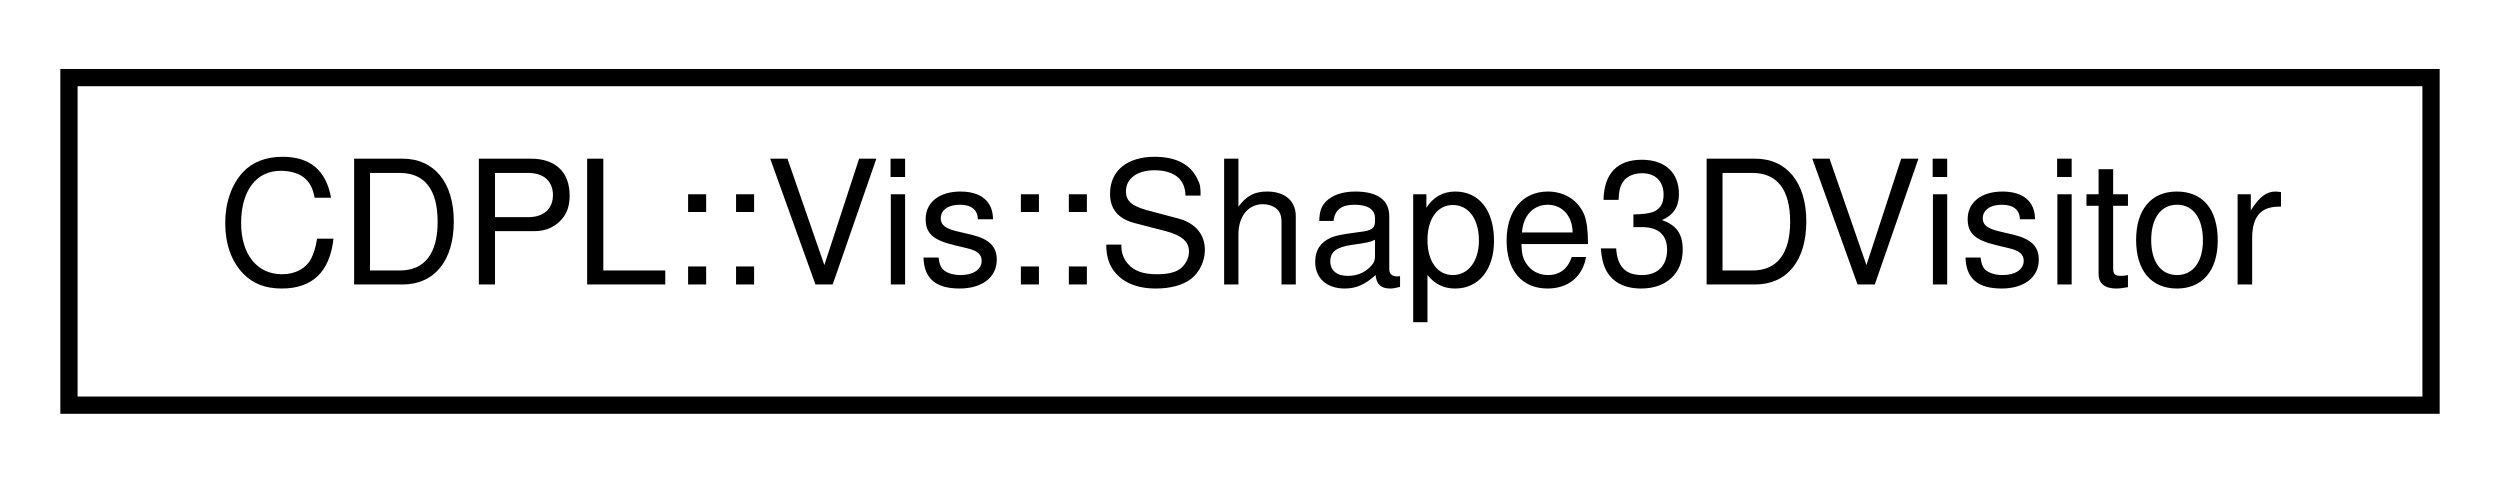
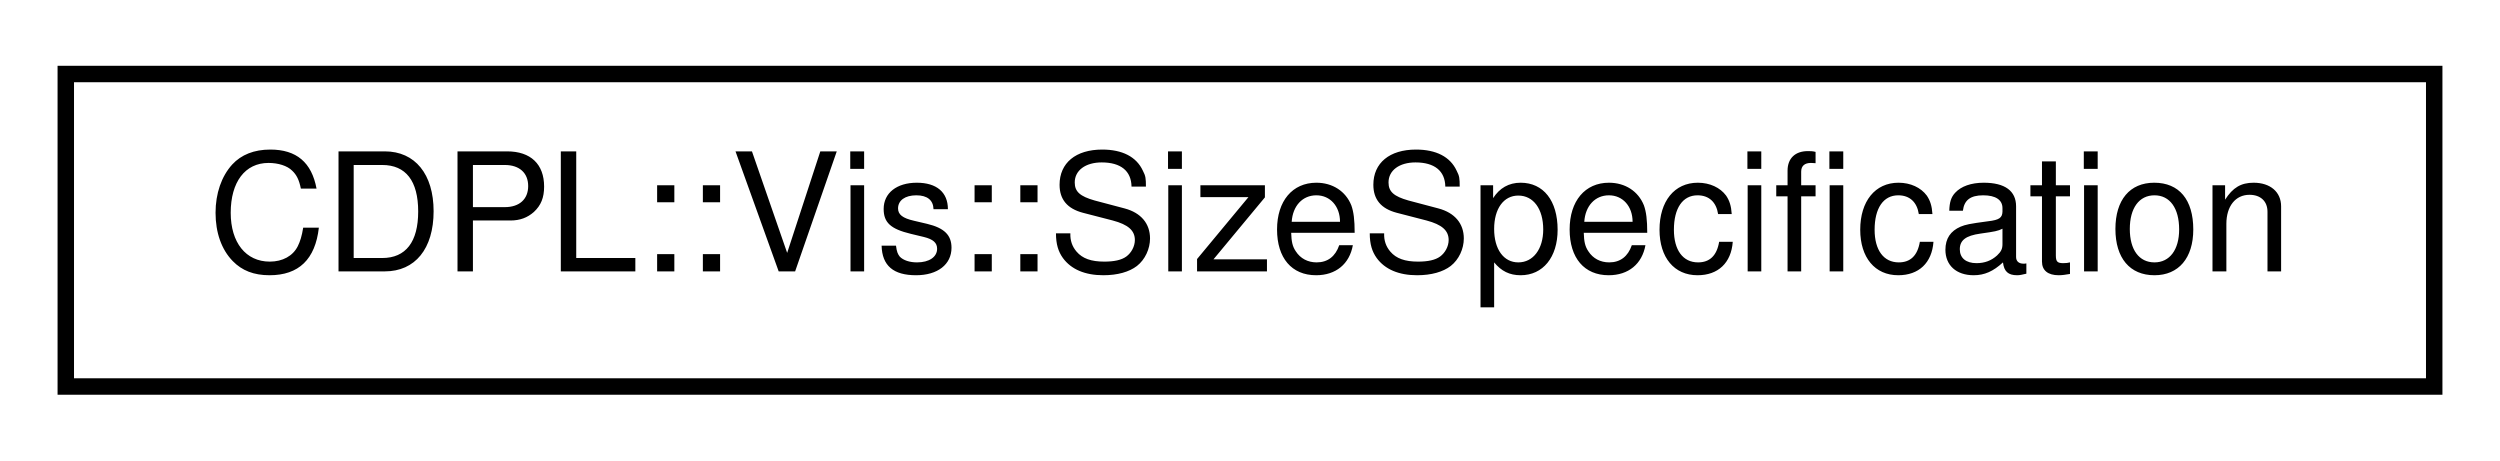
- <svg xmlns="http://www.w3.org/2000/svg" xmlns:xlink="http://www.w3.org/1999/xlink" width="145pt" height="28pt" viewBox="0.00 0.00 145.00 28.00">
+ <svg xmlns="http://www.w3.org/2000/svg" xmlns:xlink="http://www.w3.org/1999/xlink" width="152pt" height="28pt" viewBox="0.00 0.00 152.00 28.00">
  <g id="graph0" class="graph" transform="scale(1 1) rotate(0) translate(4 24)">
    <g id="node1" class="node">
      <g id="a_node1">
-         <a xlink:href="classCDPL_1_1Vis_1_1Shape3DVisitor.html" target="_top" xlink:title="The base of all Vis::Shape3D visitor implementations [VPTN].">
-           <polygon fill="none" stroke="black" points="0,-0.5 0,-19.5 137,-19.5 137,-0.5 0,-0.5" />
-           <text text-anchor="middle" x="68.5" y="-7.5" font-family="Helvetica" font-size="10.00">CDPL::Vis::Shape3DVisitor</text>
+         <a xlink:href="classCDPL_1_1Vis_1_1SizeSpecification.html" target="_top" xlink:title="Specifies the value and type of a size attribute and defines how the value may change during processi...">
+           <polygon fill="none" stroke="black" points="0,-0.5 0,-19.5 144,-19.5 144,-0.5 0,-0.5" />
+           <text text-anchor="middle" x="72" y="-7.5" font-family="Helvetica" font-size="10.00">CDPL::Vis::SizeSpecification</text>
        </a>
      </g>
    </g>
  </g>
</svg>
